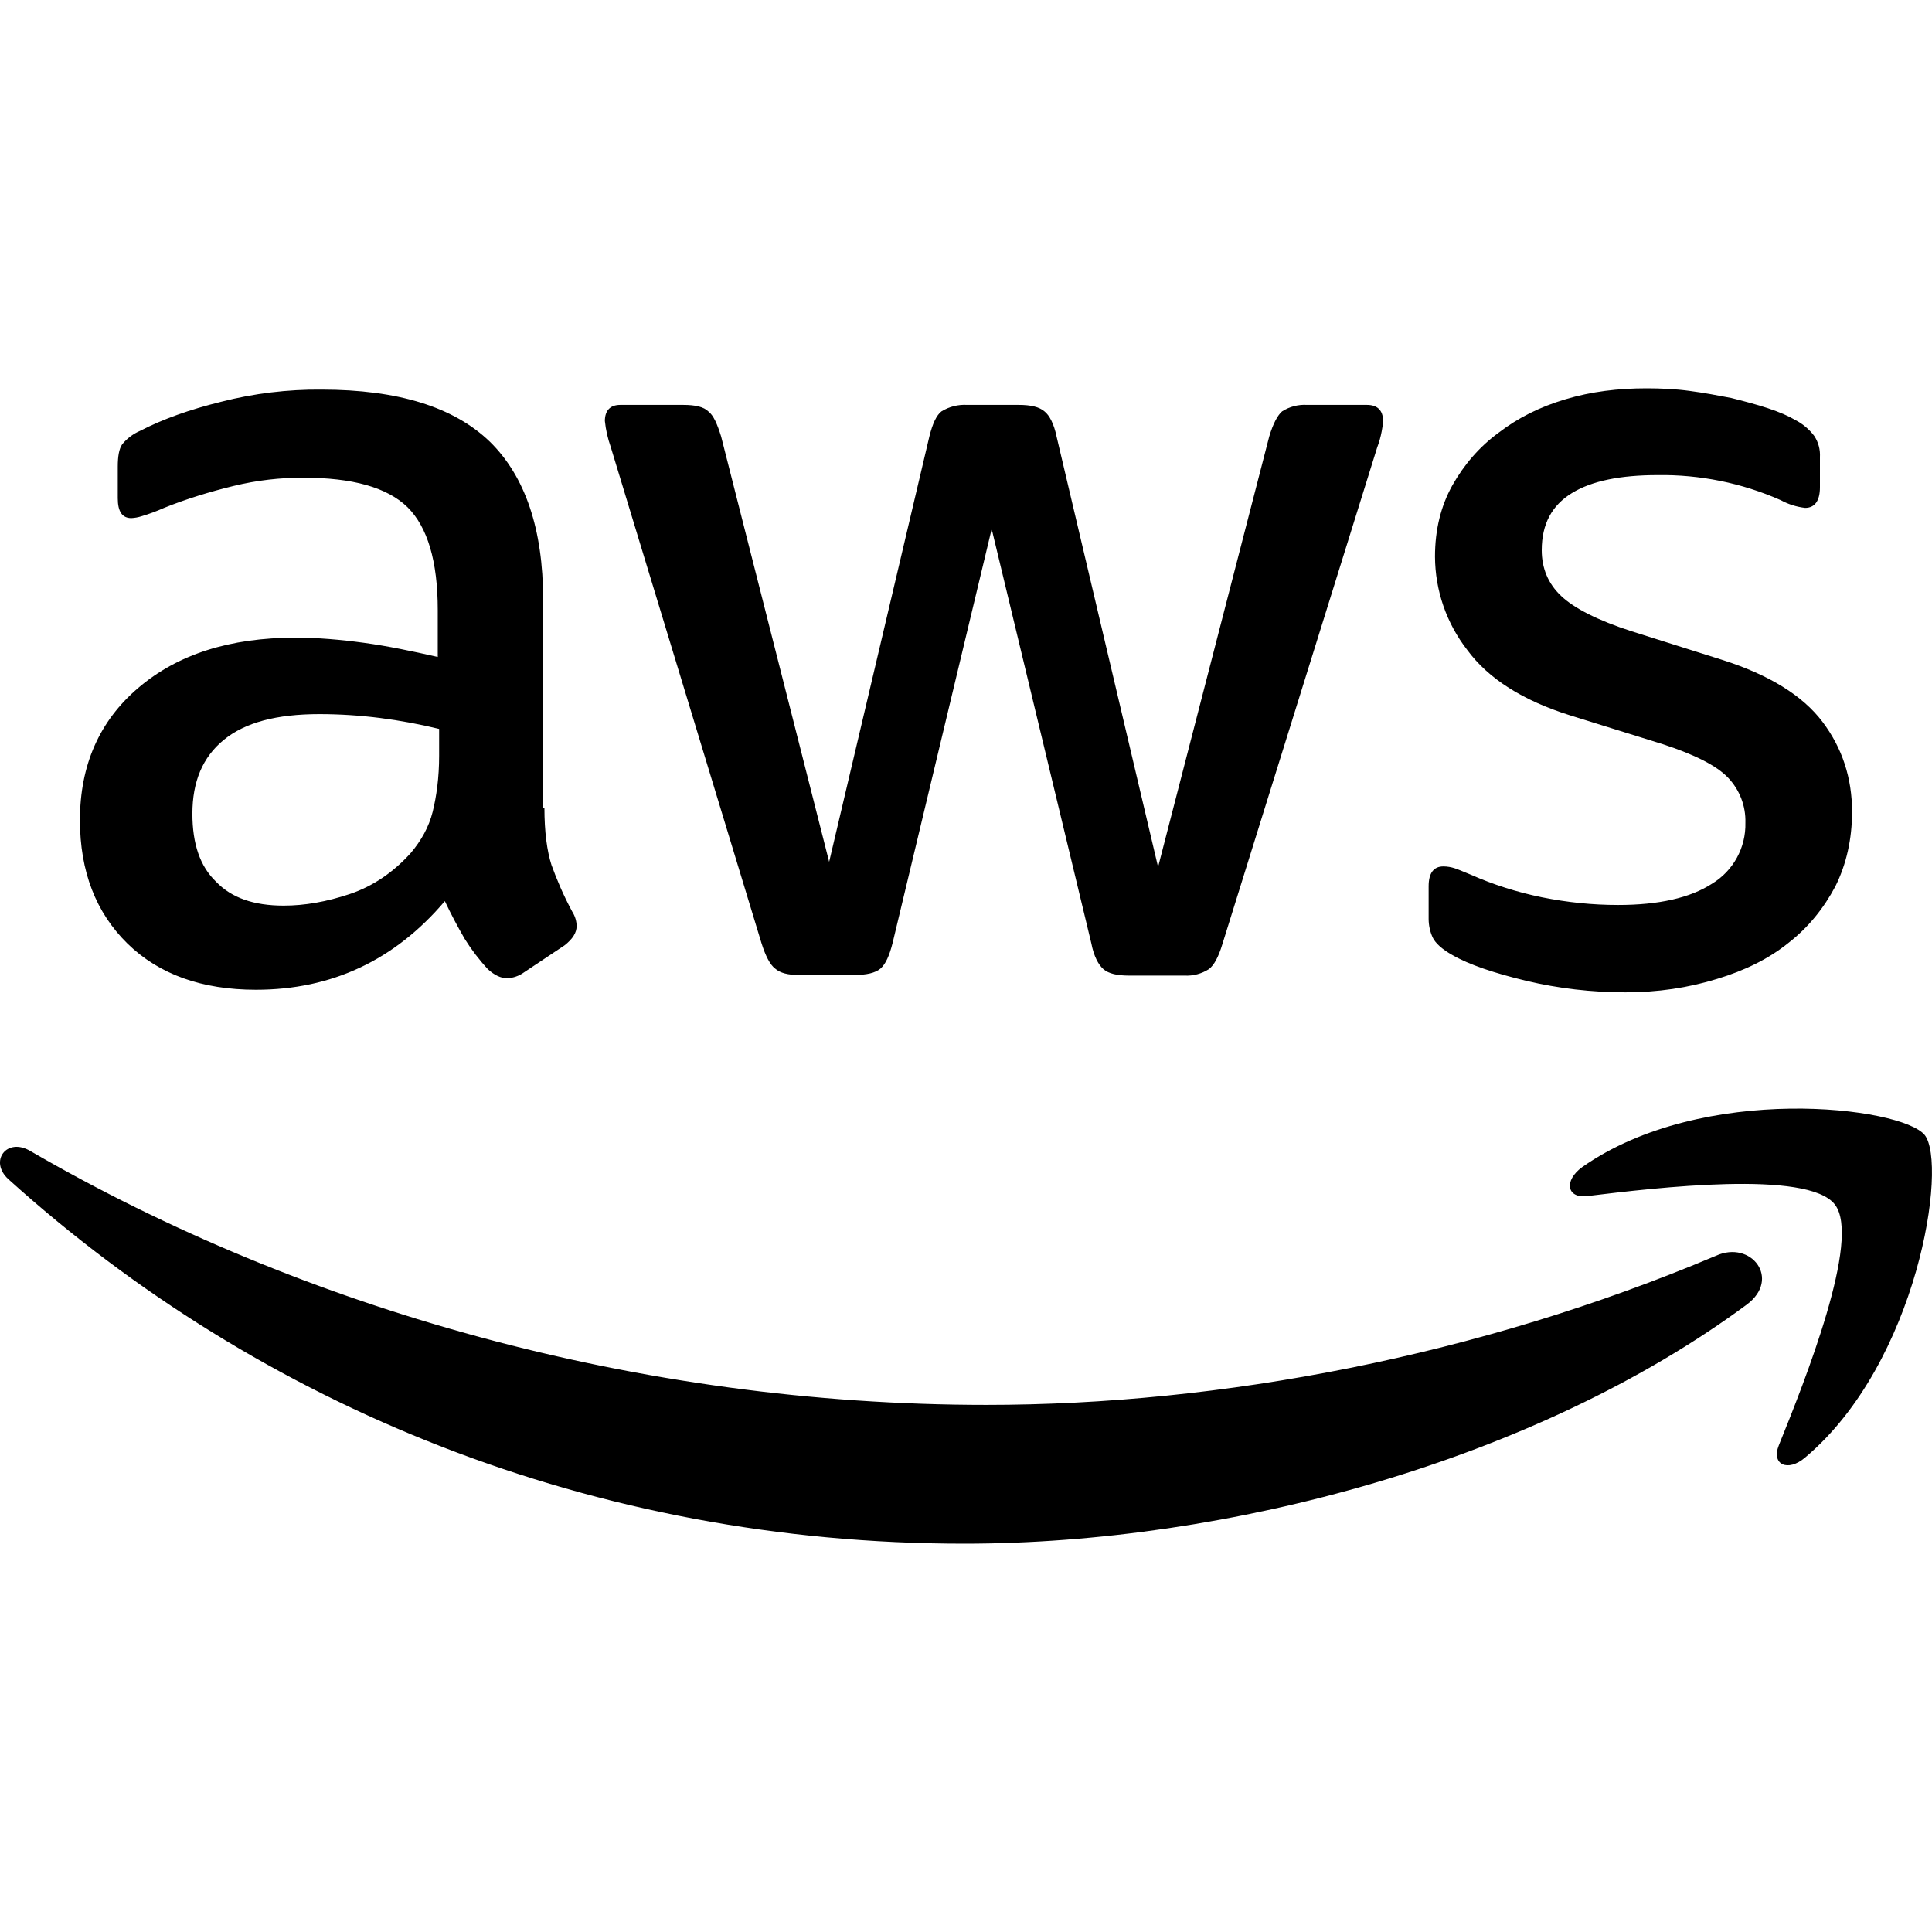
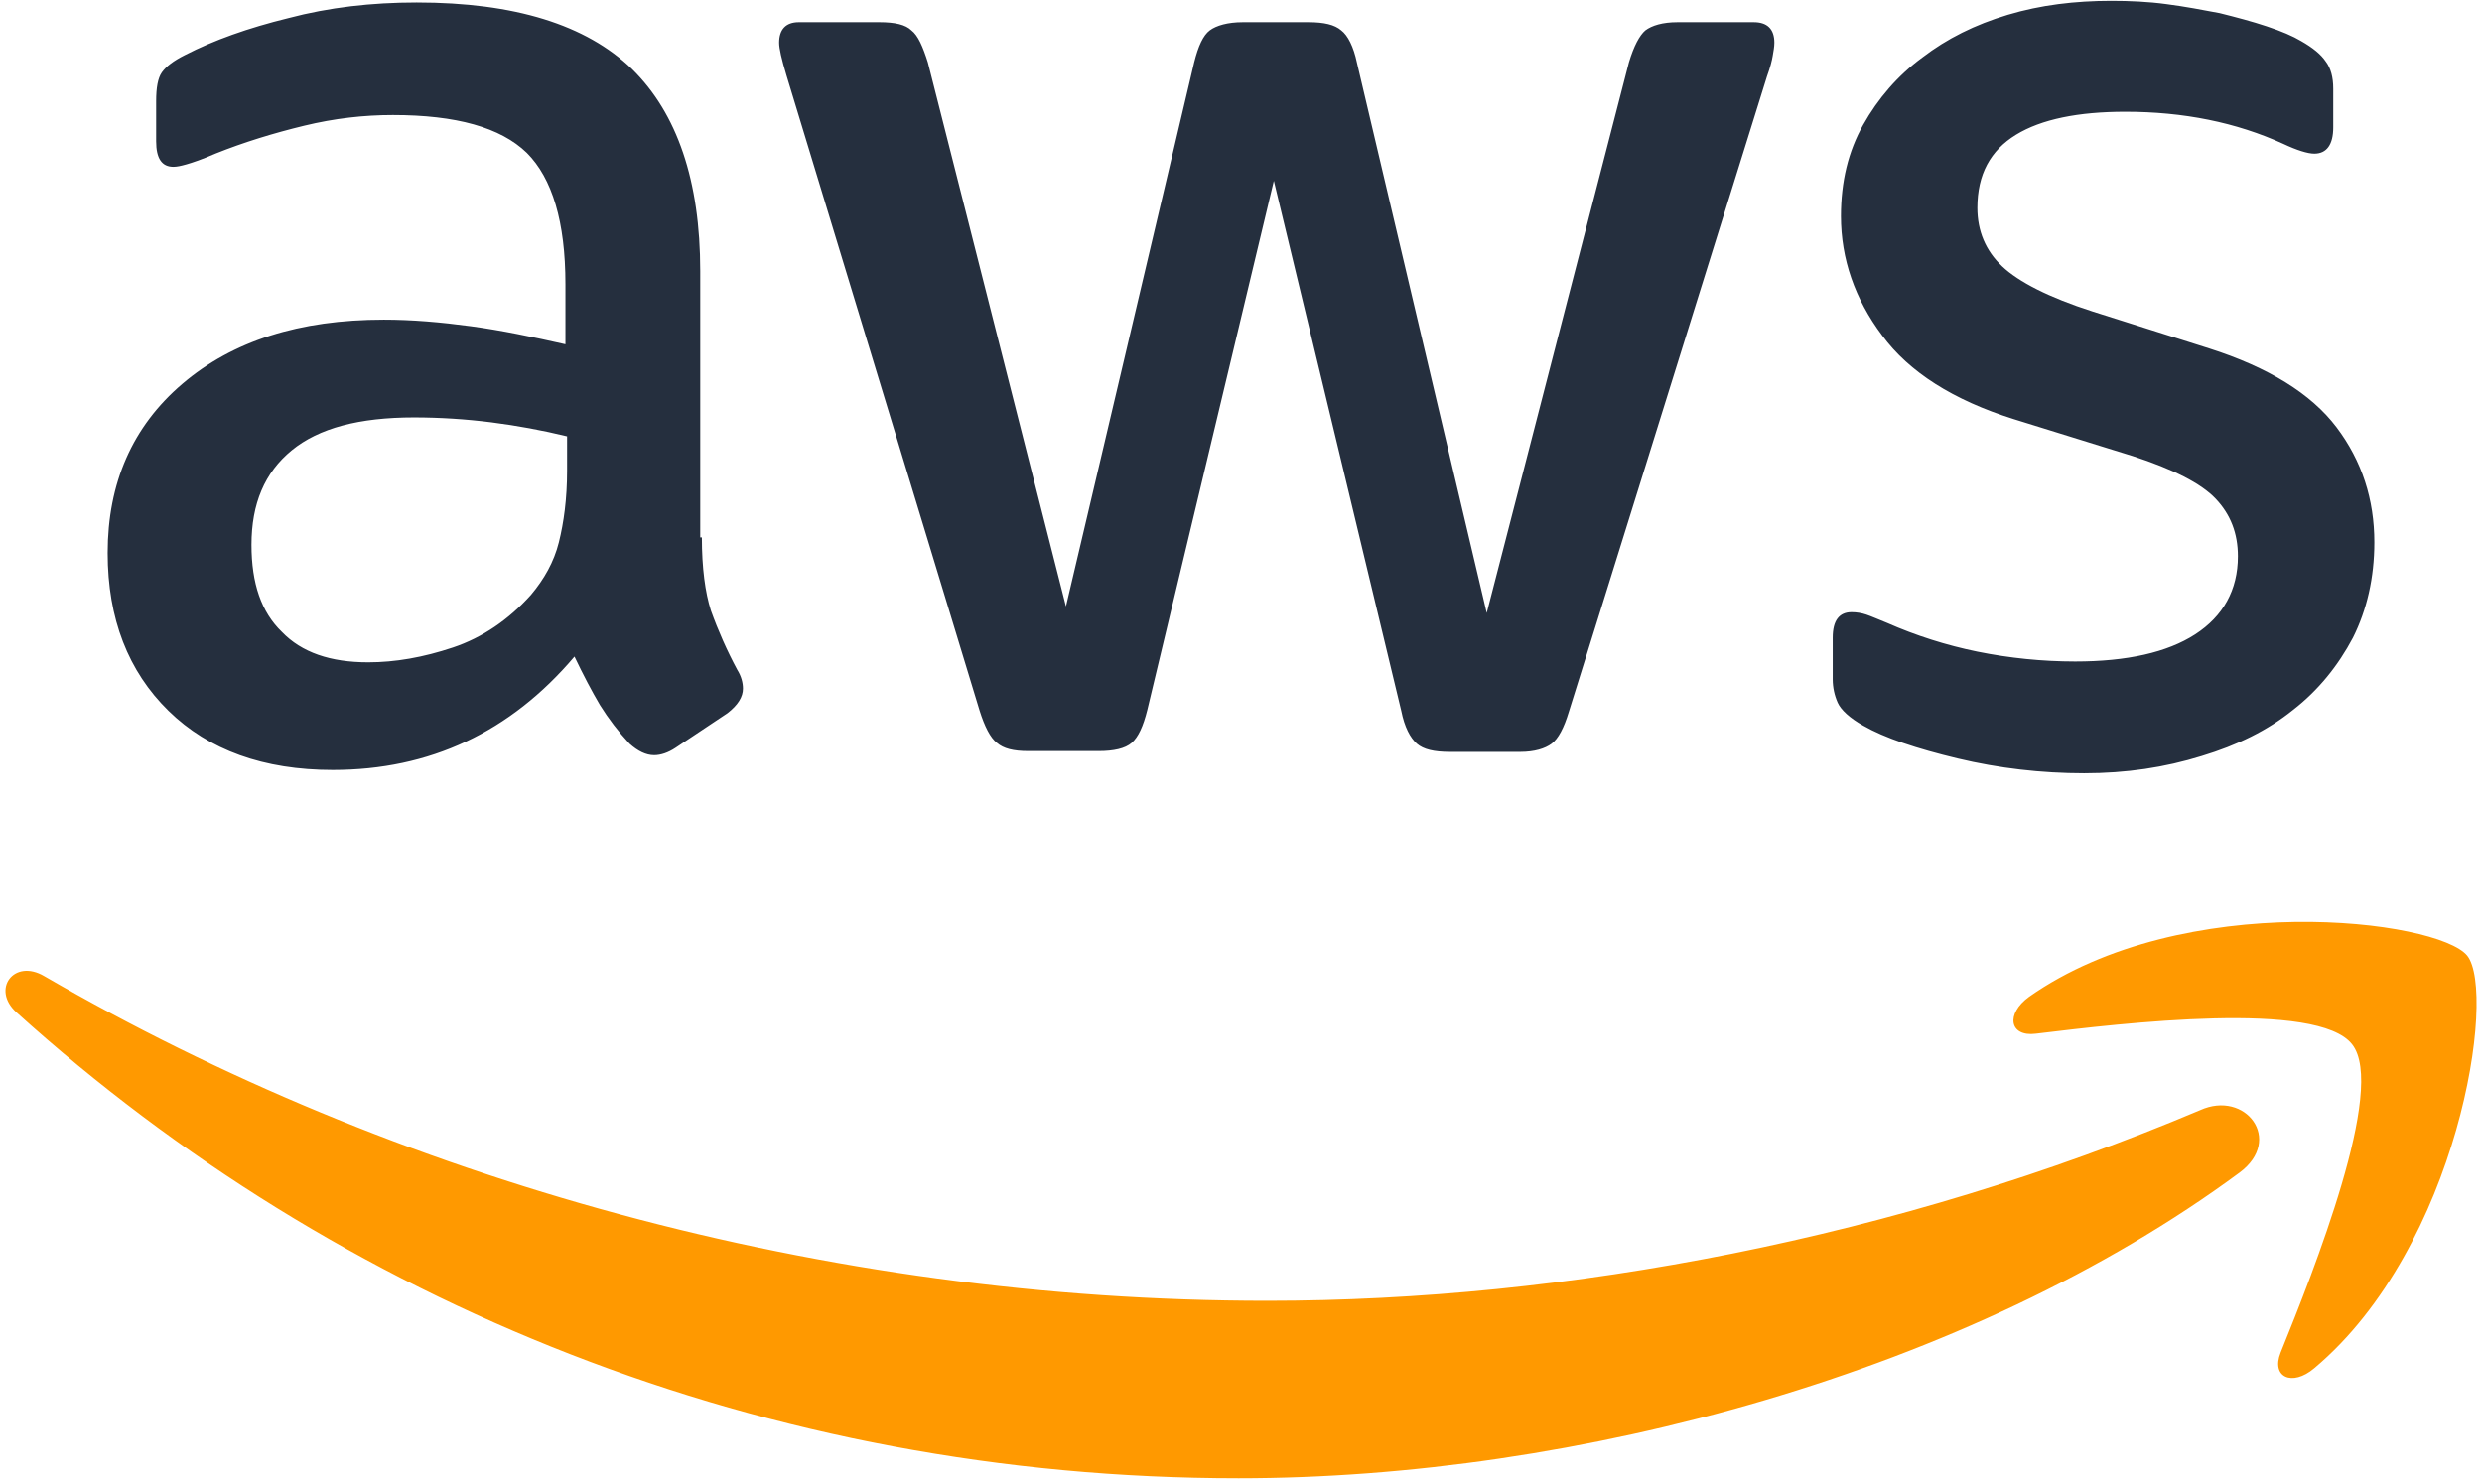
- <svg xmlns="http://www.w3.org/2000/svg" role="img" viewBox="0 0 24 24">
-   <path d="M6.763 10.036c0 .296.032.535.088.71.064.176.144.368.256.576.04.063.056.127.056.183 0 .08-.048.16-.152.24l-.503.335a.383.383 0 0 1-.208.072c-.08 0-.16-.04-.239-.112a2.47 2.47 0 0 1-.287-.375 6.18 6.18 0 0 1-.248-.471c-.622.734-1.405 1.101-2.347 1.101-.67 0-1.205-.191-1.596-.574-.391-.384-.59-.894-.59-1.533 0-.678.239-1.23.726-1.644.487-.415 1.133-.623 1.955-.623.272 0 .551.024.846.064.296.04.6.104.918.176v-.583c0-.607-.127-1.03-.375-1.277-.255-.248-.686-.367-1.3-.367-.28 0-.568.031-.863.103-.295.072-.583.16-.862.272a2.287 2.287 0 0 1-.28.104.488.488 0 0 1-.127.023c-.112 0-.168-.08-.168-.247v-.391c0-.128.016-.224.056-.28a.597.597 0 0 1 .224-.167c.279-.144.614-.264 1.005-.36a4.84 4.84 0 0 1 1.246-.151c.95 0 1.644.216 2.091.647.439.43.662 1.085.662 1.963v2.586zm-3.24 1.214c.263 0 .534-.048.822-.144.287-.096.543-.271.758-.51.128-.152.224-.32.272-.512.047-.191.08-.423.08-.694v-.335a6.66 6.66 0 0 0-.735-.136 6.02 6.02 0 0 0-.75-.048c-.535 0-.926.104-1.19.32-.263.215-.39.518-.39.917 0 .375.095.655.295.846.191.2.47.296.838.296zm6.41.862c-.144 0-.24-.024-.304-.08-.064-.048-.12-.16-.168-.311L7.586 5.55a1.398 1.398 0 0 1-.072-.32c0-.128.064-.2.191-.2h.783c.151 0 .255.025.31.08.065.048.113.16.16.312l1.342 5.284 1.245-5.284c.04-.16.088-.264.151-.312a.549.549 0 0 1 .32-.08h.638c.152 0 .256.025.32.08.063.048.12.16.151.312l1.261 5.348 1.381-5.348c.048-.16.104-.264.16-.312a.52.52 0 0 1 .311-.08h.743c.127 0 .2.065.2.2 0 .04-.009.08-.017.128a1.137 1.137 0 0 1-.056.2l-1.923 6.17c-.048.16-.104.263-.168.311a.51.51 0 0 1-.303.08h-.687c-.151 0-.255-.024-.32-.08-.063-.056-.119-.16-.15-.32l-1.238-5.148-1.23 5.14c-.04.16-.087.264-.15.32-.065.056-.177.08-.32.08zm10.256.215c-.415 0-.83-.048-1.229-.143-.399-.096-.71-.2-.918-.32-.128-.071-.215-.151-.247-.223a.563.563 0 0 1-.048-.224v-.407c0-.167.064-.247.183-.247.048 0 .096.008.144.024.048.016.12.048.2.08.271.12.566.215.878.279.319.064.63.096.95.096.502 0 .894-.088 1.165-.264a.86.86 0 0 0 .415-.758.777.777 0 0 0-.215-.559c-.144-.151-.416-.287-.807-.415l-1.157-.36c-.583-.183-1.014-.454-1.277-.813a1.902 1.902 0 0 1-.4-1.158c0-.335.073-.63.216-.886.144-.255.335-.479.575-.654.24-.184.51-.32.83-.415.32-.096.655-.136 1.006-.136.175 0 .359.008.535.032.183.024.35.056.518.088.16.04.312.08.455.127.144.048.256.096.336.144a.69.69 0 0 1 .24.2.43.43 0 0 1 .071.263v.375c0 .168-.064.256-.184.256a.83.83 0 0 1-.303-.096 3.652 3.652 0 0 0-1.532-.311c-.455 0-.815.071-1.062.223-.248.152-.375.383-.375.71 0 .224.08.416.24.567.159.152.454.304.877.44l1.134.358c.574.184.99.44 1.237.767.247.327.367.702.367 1.117 0 .343-.072.655-.207.926-.144.272-.336.511-.583.703-.248.2-.543.343-.886.447-.36.111-.734.167-1.142.167zM21.698 16.207c-2.626 1.94-6.442 2.969-9.722 2.969-4.598 0-8.74-1.7-11.87-4.526-.247-.223-.024-.527.272-.351 3.384 1.963 7.559 3.153 11.877 3.153 2.914 0 6.114-.607 9.06-1.852.439-.2.814.287.383.607zM22.792 14.961c-.336-.43-2.22-.207-3.074-.103-.255.032-.295-.192-.063-.36 1.5-1.053 3.967-.75 4.254-.399.287.36-.08 2.826-1.485 4.007-.215.184-.423.088-.327-.151.32-.79 1.03-2.57.695-2.994z" />
+ <svg xmlns="http://www.w3.org/2000/svg" viewBox="0 0 256 153">
+   <path fill="#252f3e" d="M72.392 55.438c0 3.137.34 5.68.933 7.545a45.4 45.4 0 0 0 2.712 6.103c.424.678.593 1.356.593 1.95c0 .847-.508 1.695-1.61 2.543l-5.34 3.56c-.763.509-1.526.763-2.205.763c-.847 0-1.695-.424-2.543-1.187a26 26 0 0 1-3.051-3.984c-.848-1.44-1.696-3.052-2.628-5.001q-9.919 11.697-24.922 11.698c-7.12 0-12.8-2.035-16.954-6.103c-4.153-4.07-6.272-9.495-6.272-16.276c0-7.205 2.543-13.054 7.714-17.462c5.17-4.408 12.037-6.612 20.768-6.612c2.882 0 5.849.254 8.985.678c3.137.424 6.358 1.102 9.749 1.865V29.33c0-6.443-1.357-10.935-3.985-13.563c-2.712-2.628-7.29-3.9-13.817-3.9c-2.967 0-6.018.34-9.155 1.103s-6.188 1.695-9.155 2.882c-1.356.593-2.373.932-2.967 1.102s-1.017.254-1.356.254c-1.187 0-1.78-.848-1.78-2.628v-4.154c0-1.356.17-2.373.593-2.966c.424-.594 1.187-1.187 2.374-1.78q4.45-2.29 10.68-3.815C33.908.763 38.316.255 42.978.255c10.088 0 17.463 2.288 22.21 6.866c4.662 4.577 7.036 11.528 7.036 20.853v27.464zM37.976 68.323c2.798 0 5.68-.508 8.731-1.526c3.052-1.017 5.765-2.882 8.053-5.425c1.357-1.61 2.374-3.39 2.882-5.425c.509-2.034.848-4.493.848-7.375v-3.56a71 71 0 0 0-7.799-1.441a64 64 0 0 0-7.968-.509c-5.68 0-9.833 1.102-12.63 3.391s-4.154 5.51-4.154 9.748c0 3.984 1.017 6.951 3.136 8.986c2.035 2.119 5.002 3.136 8.901 3.136m68.069 9.155c-1.526 0-2.543-.254-3.221-.848c-.678-.508-1.272-1.695-1.78-3.305L81.124 7.799c-.51-1.696-.764-2.798-.764-3.391c0-1.356.678-2.12 2.035-2.12h8.307c1.61 0 2.713.255 3.306.848c.678.509 1.187 1.696 1.695 3.306l14.241 56.117l13.224-56.117c.424-1.695.933-2.797 1.61-3.306c.679-.508 1.866-.847 3.392-.847h6.781c1.61 0 2.713.254 3.39.847c.679.509 1.272 1.696 1.611 3.306l13.394 56.795L168.01 6.442c.508-1.695 1.102-2.797 1.695-3.306c.678-.508 1.78-.847 3.306-.847h7.883c1.357 0 2.12.678 2.12 2.119c0 .424-.085.848-.17 1.356s-.254 1.187-.593 2.12l-20.43 65.525q-.762 2.544-1.78 3.306c-.678.509-1.78.848-3.22.848h-7.29c-1.611 0-2.713-.254-3.392-.848c-.678-.593-1.271-1.695-1.61-3.39l-13.14-54.676l-13.054 54.59c-.423 1.696-.932 2.798-1.61 3.391c-.678.594-1.865.848-3.39.848zm108.927 2.289c-4.408 0-8.816-.509-13.054-1.526c-4.239-1.017-7.544-2.12-9.748-3.39c-1.357-.764-2.29-1.611-2.628-2.374a6 6 0 0 1-.509-2.374V65.78c0-1.78.678-2.628 1.95-2.628a4.8 4.8 0 0 1 1.526.255c.508.17 1.271.508 2.119.847a46 46 0 0 0 9.324 2.967a51 51 0 0 0 10.088 1.017c5.34 0 9.494-.932 12.376-2.797s4.408-4.577 4.408-8.053c0-2.373-.763-4.323-2.289-5.934s-4.408-3.051-8.561-4.408l-12.292-3.814c-6.188-1.95-10.765-4.832-13.563-8.647c-2.797-3.73-4.238-7.883-4.238-12.291q0-5.34 2.289-9.41c1.525-2.712 3.56-5.085 6.103-6.95c2.543-1.95 5.425-3.391 8.816-4.408c3.39-1.017 6.95-1.441 10.68-1.441c1.865 0 3.815.085 5.68.339c1.95.254 3.73.593 5.51.932c1.695.424 3.306.848 4.832 1.357q2.288.762 3.56 1.525c1.187.679 2.034 1.357 2.543 2.12q.763 1.017.763 2.797v3.984c0 1.78-.678 2.713-1.95 2.713c-.678 0-1.78-.34-3.22-1.018q-7.25-3.306-16.276-3.306c-4.832 0-8.647.763-11.275 2.374c-2.627 1.61-3.984 4.069-3.984 7.544c0 2.374.848 4.408 2.543 6.019s4.832 3.221 9.325 4.662l12.037 3.815c6.103 1.95 10.511 4.662 13.139 8.137s3.9 7.46 3.9 11.868c0 3.645-.764 6.951-2.205 9.833c-1.525 2.882-3.56 5.425-6.188 7.46c-2.628 2.119-5.764 3.645-9.409 4.747c-3.815 1.187-7.799 1.78-12.122 1.78" />
+   <path fill="#f90" d="M230.993 120.964c-27.888 20.599-68.408 31.534-103.247 31.534c-48.827 0-92.821-18.056-126.05-48.064c-2.628-2.373-.255-5.594 2.881-3.73c35.942 20.854 80.276 33.484 126.136 33.484c30.94 0 64.932-6.442 96.212-19.666c4.662-2.12 8.646 3.052 4.068 6.442m11.614-13.224c-3.56-4.577-23.566-2.204-32.636-1.102c-2.713.34-3.137-2.034-.678-3.814c15.936-11.19 42.13-7.968 45.181-4.239c3.052 3.815-.848 30.008-15.767 42.554c-2.288 1.95-4.492.933-3.475-1.61c3.39-8.393 10.935-27.296 7.375-31.789" />
</svg>
